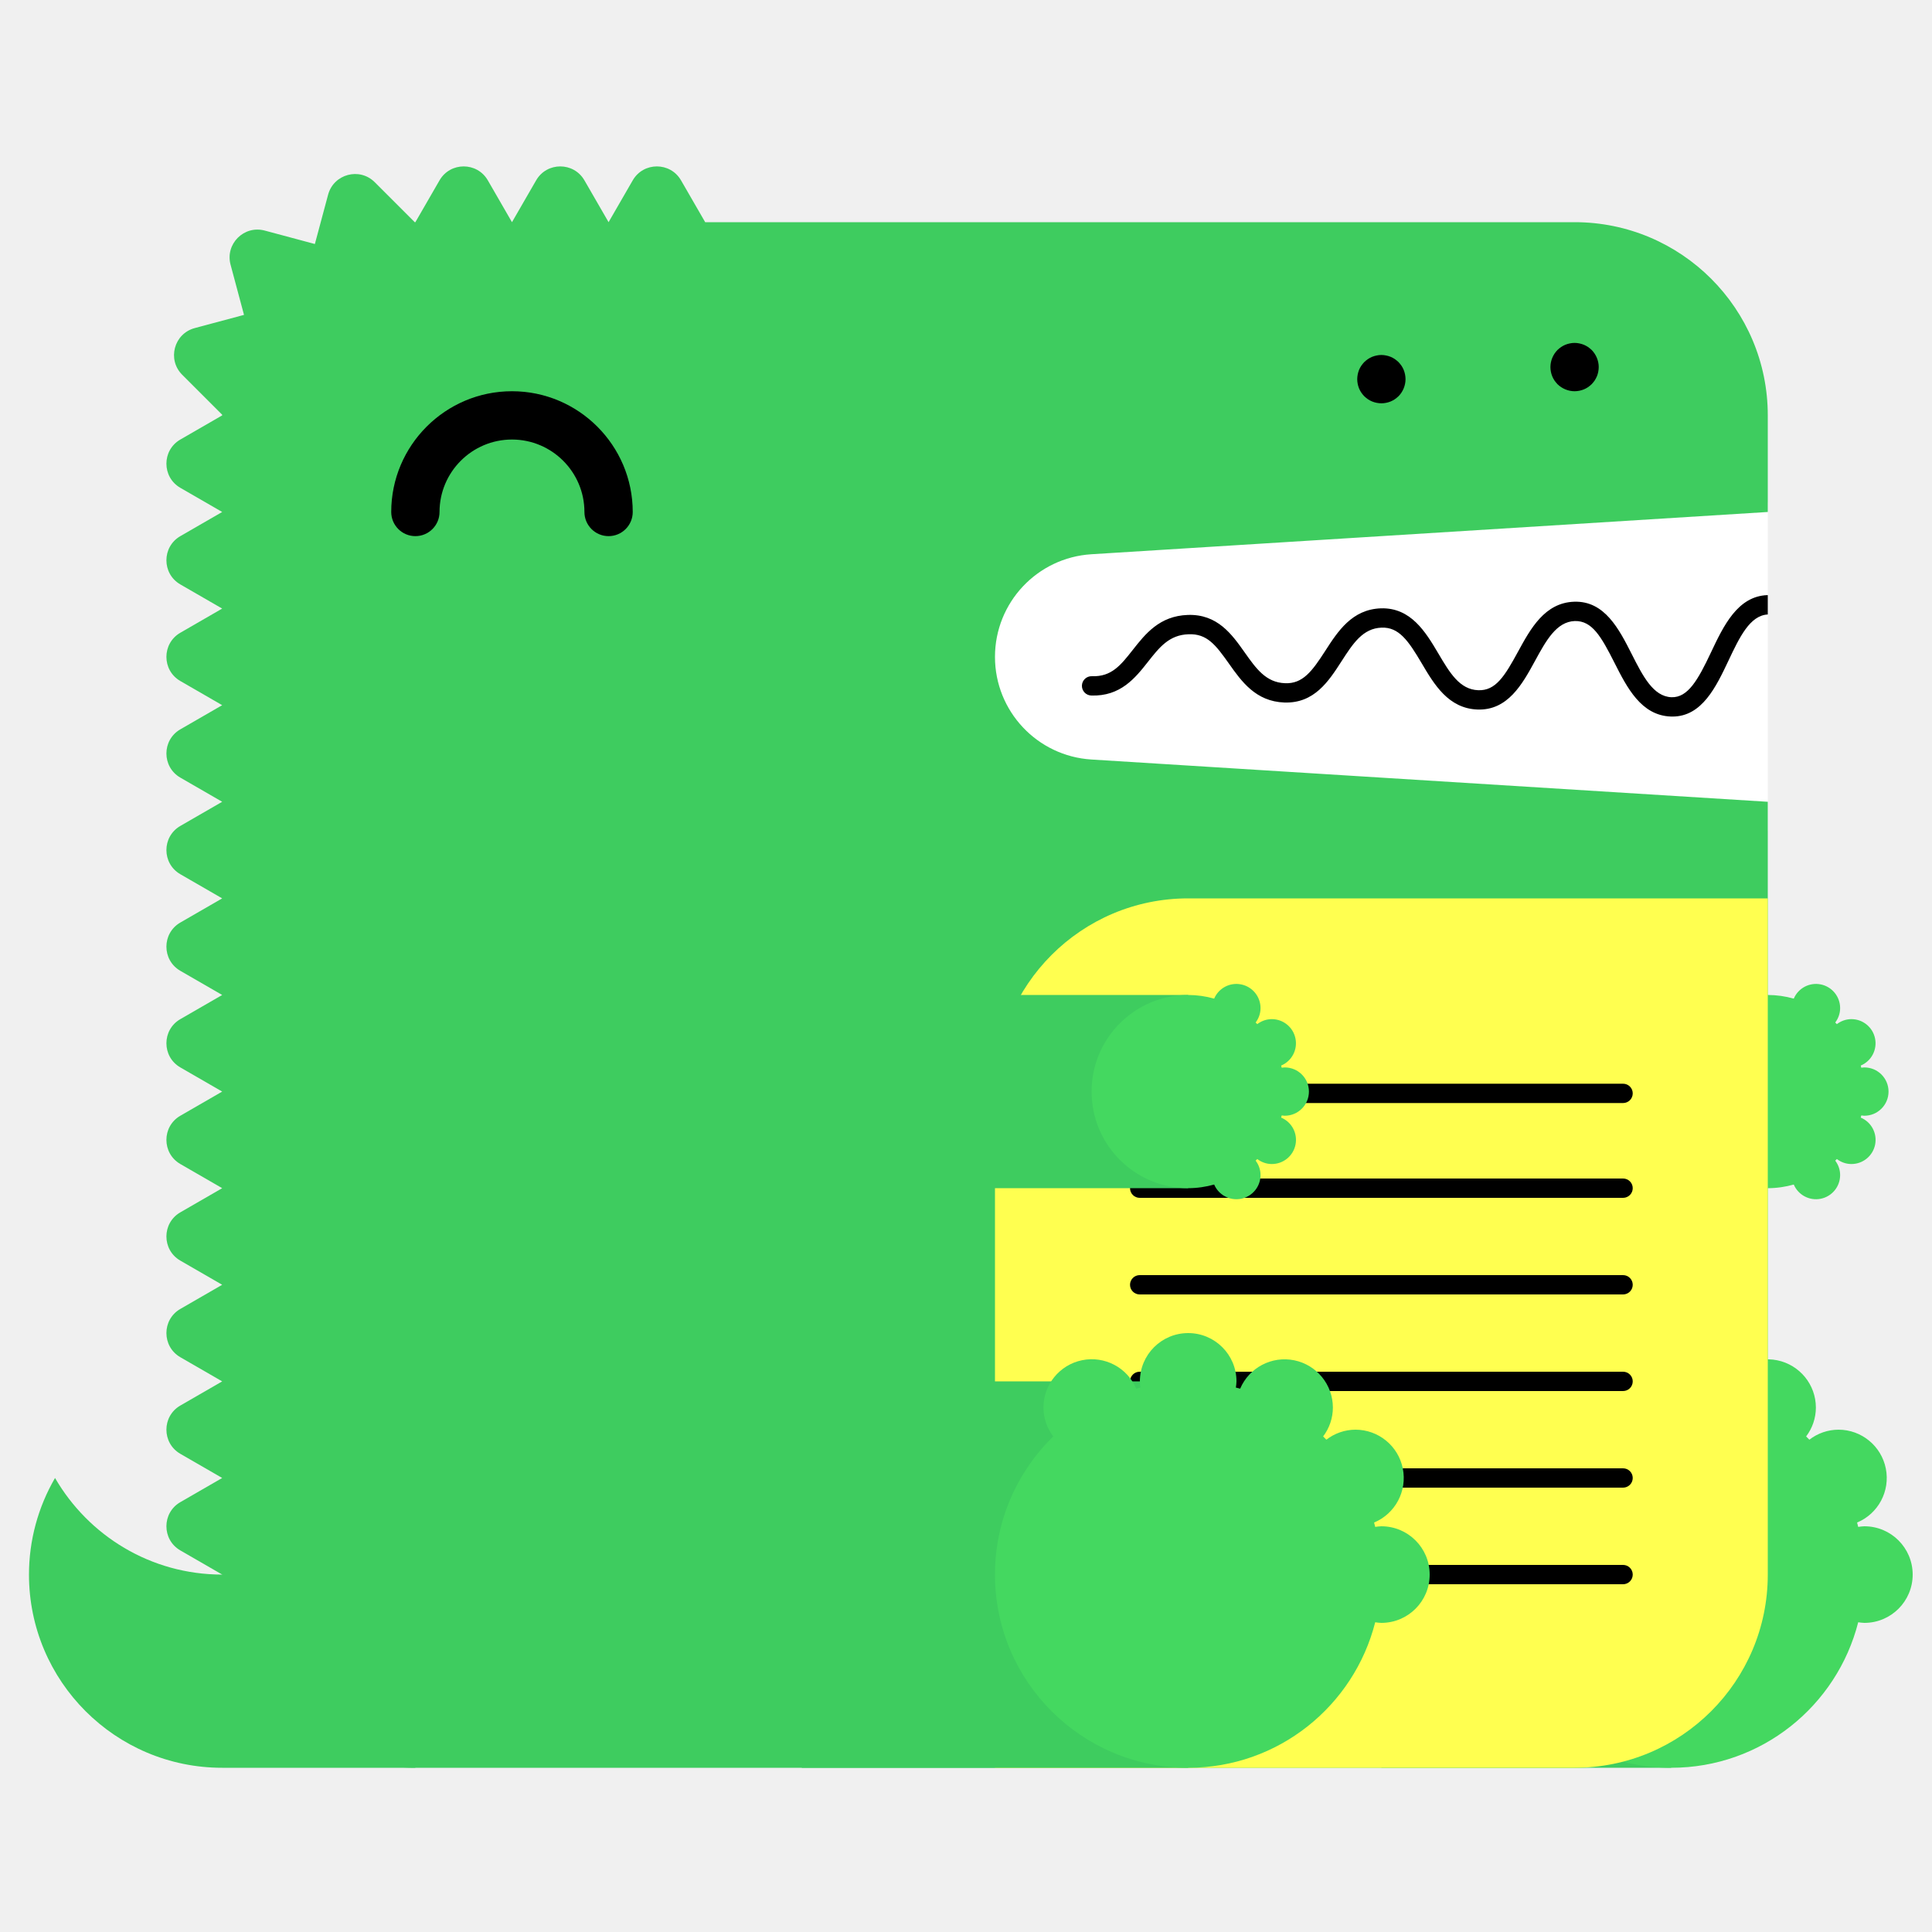
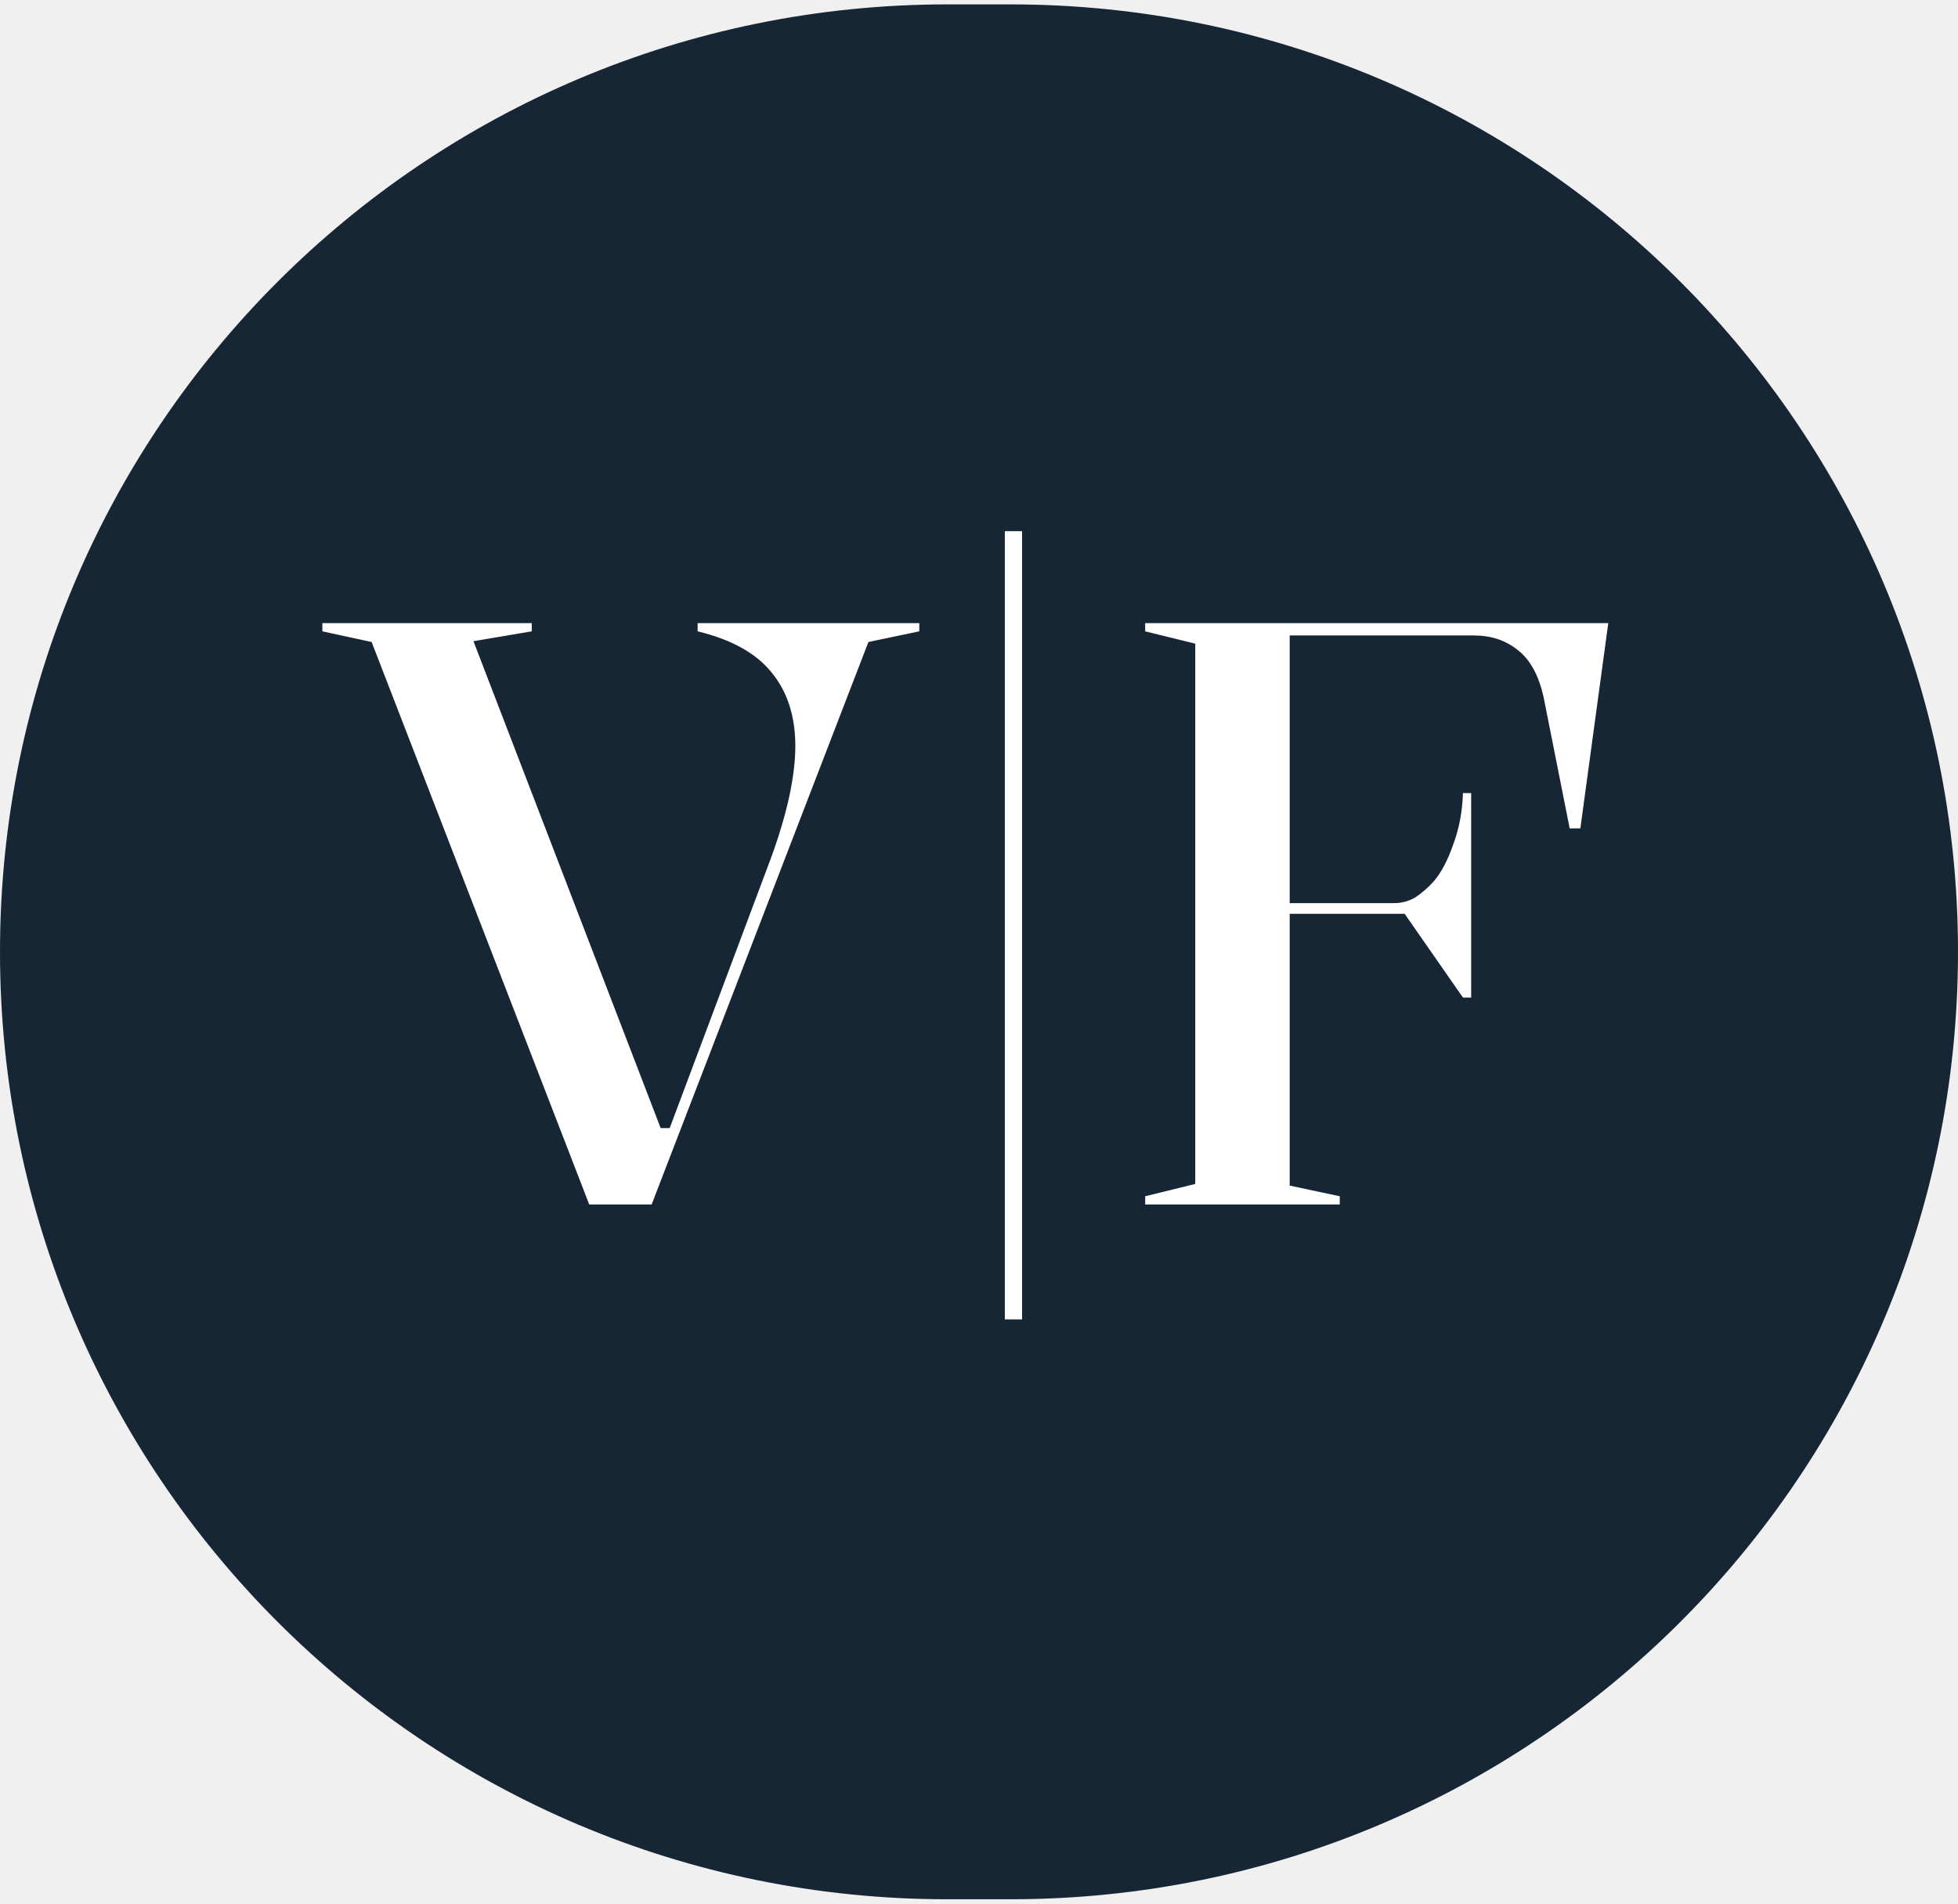
- <svg xmlns="http://www.w3.org/2000/svg" width="200" height="200" viewBox="0 0 200 200">
-   <g fill="none" fill-rule="evenodd">
-     <path fill="#FFF" d="M99 52h84v34H99z" />
-     <path d="M23 163c-7.398 0-13.843-4.027-17.303-10A19.886 19.886 0 0 0 3 163c0 11.046 8.954 20 20 20h20v-20H23z" fill="#3ECC5F" />
-     <path d="M112.98 57.376L183 53V43c0-11.046-8.954-20-20-20H73l-2.5-4.33c-1.112-1.925-3.889-1.925-5 0L63 23l-2.5-4.33c-1.111-1.925-3.889-1.925-5 0L53 23l-2.5-4.33c-1.111-1.925-3.889-1.925-5 0L43 23c-.022 0-.042.003-.065.003l-4.142-4.141c-1.57-1.571-4.252-.853-4.828 1.294l-1.369 5.104-5.192-1.392c-2.148-.575-4.111 1.389-3.535 3.536l1.39 5.193-5.102 1.367c-2.148.576-2.867 3.259-1.296 4.83l4.142 4.142c0 .021-.003.042-.003.064l-4.33 2.5c-1.925 1.111-1.925 3.889 0 5L23 53l-4.33 2.5c-1.925 1.111-1.925 3.889 0 5L23 63l-4.33 2.5c-1.925 1.111-1.925 3.889 0 5L23 73l-4.33 2.5c-1.925 1.111-1.925 3.889 0 5L23 83l-4.33 2.5c-1.925 1.111-1.925 3.889 0 5L23 93l-4.33 2.5c-1.925 1.111-1.925 3.889 0 5L23 103l-4.33 2.5c-1.925 1.111-1.925 3.889 0 5L23 113l-4.33 2.5c-1.925 1.111-1.925 3.889 0 5L23 123l-4.33 2.5c-1.925 1.111-1.925 3.889 0 5L23 133l-4.33 2.5c-1.925 1.111-1.925 3.889 0 5L23 143l-4.33 2.5c-1.925 1.111-1.925 3.889 0 5L23 153l-4.33 2.5c-1.925 1.111-1.925 3.889 0 5L23 163c0 11.046 8.954 20 20 20h120c11.046 0 20-8.954 20-20V83l-70.02-4.376A10.645 10.645 0 0 1 103 68c0-5.621 4.37-10.273 9.98-10.624" fill="#3ECC5F" />
-     <path fill="#3ECC5F" d="M143 183h30v-40h-30z" />
-     <path d="M193 158c-.219 0-.428.037-.639.064-.038-.15-.074-.301-.116-.451A5 5 0 0 0 190.32 148a4.96 4.96 0 0 0-3.016 1.036 26.531 26.531 0 0 0-.335-.336 4.955 4.955 0 0 0 1.011-2.987 5 5 0 0 0-9.599-1.959c-.148-.042-.297-.077-.445-.115.027-.211.064-.42.064-.639a5 5 0 0 0-5-5 5 5 0 0 0-5 5c0 .219.037.428.064.639-.148.038-.297.073-.445.115a4.998 4.998 0 0 0-9.599 1.959c0 1.125.384 2.151 1.011 2.987-3.717 3.632-6.031 8.693-6.031 14.3 0 11.046 8.954 20 20 20 9.339 0 17.16-6.41 19.361-15.064.211.027.42.064.639.064a5 5 0 0 0 5-5 5 5 0 0 0-5-5" fill="#44D860" />
-     <path fill="#3ECC5F" d="M153 123h30v-20h-30z" />
-     <path d="M193 115.5a2.5 2.5 0 1 0 0-5c-.109 0-.214.019-.319.032-.02-.075-.037-.15-.058-.225a2.501 2.501 0 0 0-.963-4.807c-.569 0-1.088.197-1.508.518a6.653 6.653 0 0 0-.168-.168c.314-.417.506-.931.506-1.494a2.5 2.5 0 0 0-4.8-.979A9.987 9.987 0 0 0 183 103c-5.522 0-10 4.478-10 10s4.478 10 10 10c.934 0 1.833-.138 2.69-.377a2.5 2.5 0 0 0 4.8-.979c0-.563-.192-1.077-.506-1.494.057-.055.113-.111.168-.168.42.321.939.518 1.508.518a2.5 2.5 0 0 0 .963-4.807c.021-.074.038-.15.058-.225.105.013.21.032.319.032" fill="#44D860" />
-     <path d="M63 55.5a2.5 2.5 0 0 1-2.5-2.5c0-4.136-3.364-7.5-7.5-7.5s-7.5 3.364-7.5 7.5a2.5 2.5 0 1 1-5 0c0-6.893 5.607-12.5 12.5-12.5S65.5 46.107 65.5 53a2.5 2.5 0 0 1-2.5 2.5" fill="#000" />
-     <path d="M103 183h60c11.046 0 20-8.954 20-20V93h-60c-11.046 0-20 8.954-20 20v70z" fill="#FFFF50" />
-     <path d="M168.02 124h-50.04a1 1 0 1 1 0-2h50.04a1 1 0 1 1 0 2m0 20h-50.04a1 1 0 1 1 0-2h50.04a1 1 0 1 1 0 2m0 20h-50.04a1 1 0 1 1 0-2h50.04a1 1 0 1 1 0 2m0-49.814h-50.04a1 1 0 1 1 0-2h50.04a1 1 0 1 1 0 2m0 19.814h-50.04a1 1 0 1 1 0-2h50.04a1 1 0 1 1 0 2m0 20h-50.04a1 1 0 1 1 0-2h50.04a1 1 0 1 1 0 2M183 61.611c-.012 0-.022-.006-.034-.005-3.09.105-4.552 3.196-5.842 5.923-1.346 2.85-2.387 4.703-4.093 4.647-1.889-.068-2.969-2.202-4.113-4.46-1.314-2.594-2.814-5.536-5.963-5.426-3.046.104-4.513 2.794-5.807 5.167-1.377 2.528-2.314 4.065-4.121 3.994-1.927-.07-2.951-1.805-4.136-3.813-1.321-2.236-2.848-4.75-5.936-4.664-2.994.103-4.465 2.385-5.763 4.4-1.373 2.13-2.335 3.428-4.165 3.351-1.973-.07-2.992-1.51-4.171-3.177-1.324-1.873-2.816-3.993-5.895-3.89-2.928.1-4.399 1.97-5.696 3.618-1.232 1.564-2.194 2.802-4.229 2.724a1 1 0 0 0-.072 2c3.017.101 4.545-1.8 5.872-3.487 1.177-1.496 2.193-2.787 4.193-2.855 1.926-.082 2.829 1.115 4.195 3.045 1.297 1.834 2.769 3.914 5.731 4.021 3.103.104 4.596-2.215 5.918-4.267 1.182-1.834 2.202-3.417 4.15-3.484 1.793-.067 2.769 1.35 4.145 3.681 1.297 2.197 2.766 4.686 5.787 4.796 3.125.108 4.634-2.62 5.949-5.035 1.139-2.088 2.214-4.06 4.119-4.126 1.793-.042 2.728 1.595 4.111 4.33 1.292 2.553 2.757 5.445 5.825 5.556l.169.003c3.064 0 4.518-3.075 5.805-5.794 1.139-2.41 2.217-4.68 4.067-4.773v-2z" fill="#000" />
-     <path fill="#3ECC5F" d="M83 183h40v-40H83z" />
-     <path d="M143 158c-.219 0-.428.037-.639.064-.038-.15-.074-.301-.116-.451A5 5 0 0 0 140.32 148a4.96 4.96 0 0 0-3.016 1.036 26.531 26.531 0 0 0-.335-.336 4.955 4.955 0 0 0 1.011-2.987 5 5 0 0 0-9.599-1.959c-.148-.042-.297-.077-.445-.115.027-.211.064-.42.064-.639a5 5 0 0 0-5-5 5 5 0 0 0-5 5c0 .219.037.428.064.639-.148.038-.297.073-.445.115a4.998 4.998 0 0 0-9.599 1.959c0 1.125.384 2.151 1.011 2.987-3.717 3.632-6.031 8.693-6.031 14.3 0 11.046 8.954 20 20 20 9.339 0 17.16-6.41 19.361-15.064.211.027.42.064.639.064a5 5 0 0 0 5-5 5 5 0 0 0-5-5" fill="#44D860" />
-     <path fill="#3ECC5F" d="M83 123h40v-20H83z" />
-     <path d="M133 115.5a2.5 2.5 0 1 0 0-5c-.109 0-.214.019-.319.032-.02-.075-.037-.15-.058-.225a2.501 2.501 0 0 0-.963-4.807c-.569 0-1.088.197-1.508.518a6.653 6.653 0 0 0-.168-.168c.314-.417.506-.931.506-1.494a2.5 2.5 0 0 0-4.8-.979A9.987 9.987 0 0 0 123 103c-5.522 0-10 4.478-10 10s4.478 10 10 10c.934 0 1.833-.138 2.69-.377a2.5 2.5 0 0 0 4.8-.979c0-.563-.192-1.077-.506-1.494.057-.055.113-.111.168-.168.42.321.939.518 1.508.518a2.5 2.5 0 0 0 .963-4.807c.021-.074.038-.15.058-.225.105.013.21.032.319.032" fill="#44D860" />
-     <path d="M143 41.75c-.16 0-.33-.02-.49-.05a2.52 2.52 0 0 1-.47-.14c-.15-.06-.29-.14-.431-.23-.13-.09-.259-.2-.38-.31-.109-.12-.219-.24-.309-.38s-.17-.28-.231-.43a2.619 2.619 0 0 1-.189-.96c0-.16.02-.33.05-.49.03-.16.08-.31.139-.47.061-.15.141-.29.231-.43.09-.13.2-.26.309-.38.121-.11.25-.22.38-.31.141-.09.281-.17.431-.23.149-.06.31-.11.47-.14.32-.07.65-.07.98 0 .159.03.32.08.47.14.149.06.29.14.43.23.13.09.259.2.38.31.11.12.22.25.31.38.09.14.17.28.23.43.06.16.11.31.14.47.029.16.05.33.05.49 0 .66-.271 1.31-.73 1.77-.121.11-.25.22-.38.31-.14.09-.281.17-.43.23a2.565 2.565 0 0 1-.96.19m20-1.25c-.66 0-1.3-.27-1.771-.73a3.802 3.802 0 0 1-.309-.38c-.09-.14-.17-.28-.231-.43a2.619 2.619 0 0 1-.189-.96c0-.66.27-1.3.729-1.77.121-.11.25-.22.38-.31.141-.09.281-.17.431-.23.149-.06.31-.11.47-.14.32-.07.66-.07.98 0 .159.03.32.08.47.14.149.06.29.14.43.23.13.09.259.2.38.31.459.47.73 1.11.73 1.77 0 .16-.021.33-.05.49-.03.16-.08.32-.14.47-.07.15-.14.29-.23.43-.09.13-.2.26-.31.38-.121.11-.25.22-.38.31-.14.09-.281.17-.43.23a2.565 2.565 0 0 1-.96.19" fill="#000" />
-   </g>
+ <svg xmlns="http://www.w3.org/2000/svg" width="72" height="70" viewBox="0 0 31 30" fill="none">
+   <rect width="31" height="30" rx="15" fill="#172635" />
+   <path d="M9.329 19L5.884 10.095L5.104 9.926V9.796H8.419V9.926L7.496 10.082L10.46 17.791H10.603L12.202 13.527C12.323 13.198 12.419 12.881 12.488 12.578C12.557 12.266 12.592 11.989 12.592 11.746C12.592 11.269 12.466 10.879 12.215 10.576C11.972 10.273 11.582 10.056 11.045 9.926V9.796H14.555V9.926L13.749 10.095L10.317 19H9.329ZM15.909 8.34H16.182V20.82H15.909V8.34ZM18.131 19V18.87L18.924 18.675V10.121L18.131 9.926V9.796H25.463L25.021 13.046H24.852L24.436 10.953C24.358 10.615 24.223 10.372 24.033 10.225C23.842 10.069 23.608 9.991 23.331 9.991H20.419V14.229H22.07C22.191 14.229 22.304 14.199 22.408 14.138C22.512 14.069 22.607 13.986 22.694 13.891C22.815 13.752 22.919 13.557 23.006 13.306C23.101 13.055 23.153 12.782 23.162 12.487H23.292V15.724H23.162L22.239 14.398H20.419V18.701L21.212 18.87V19H18.131Z" fill="white" />
</svg>
